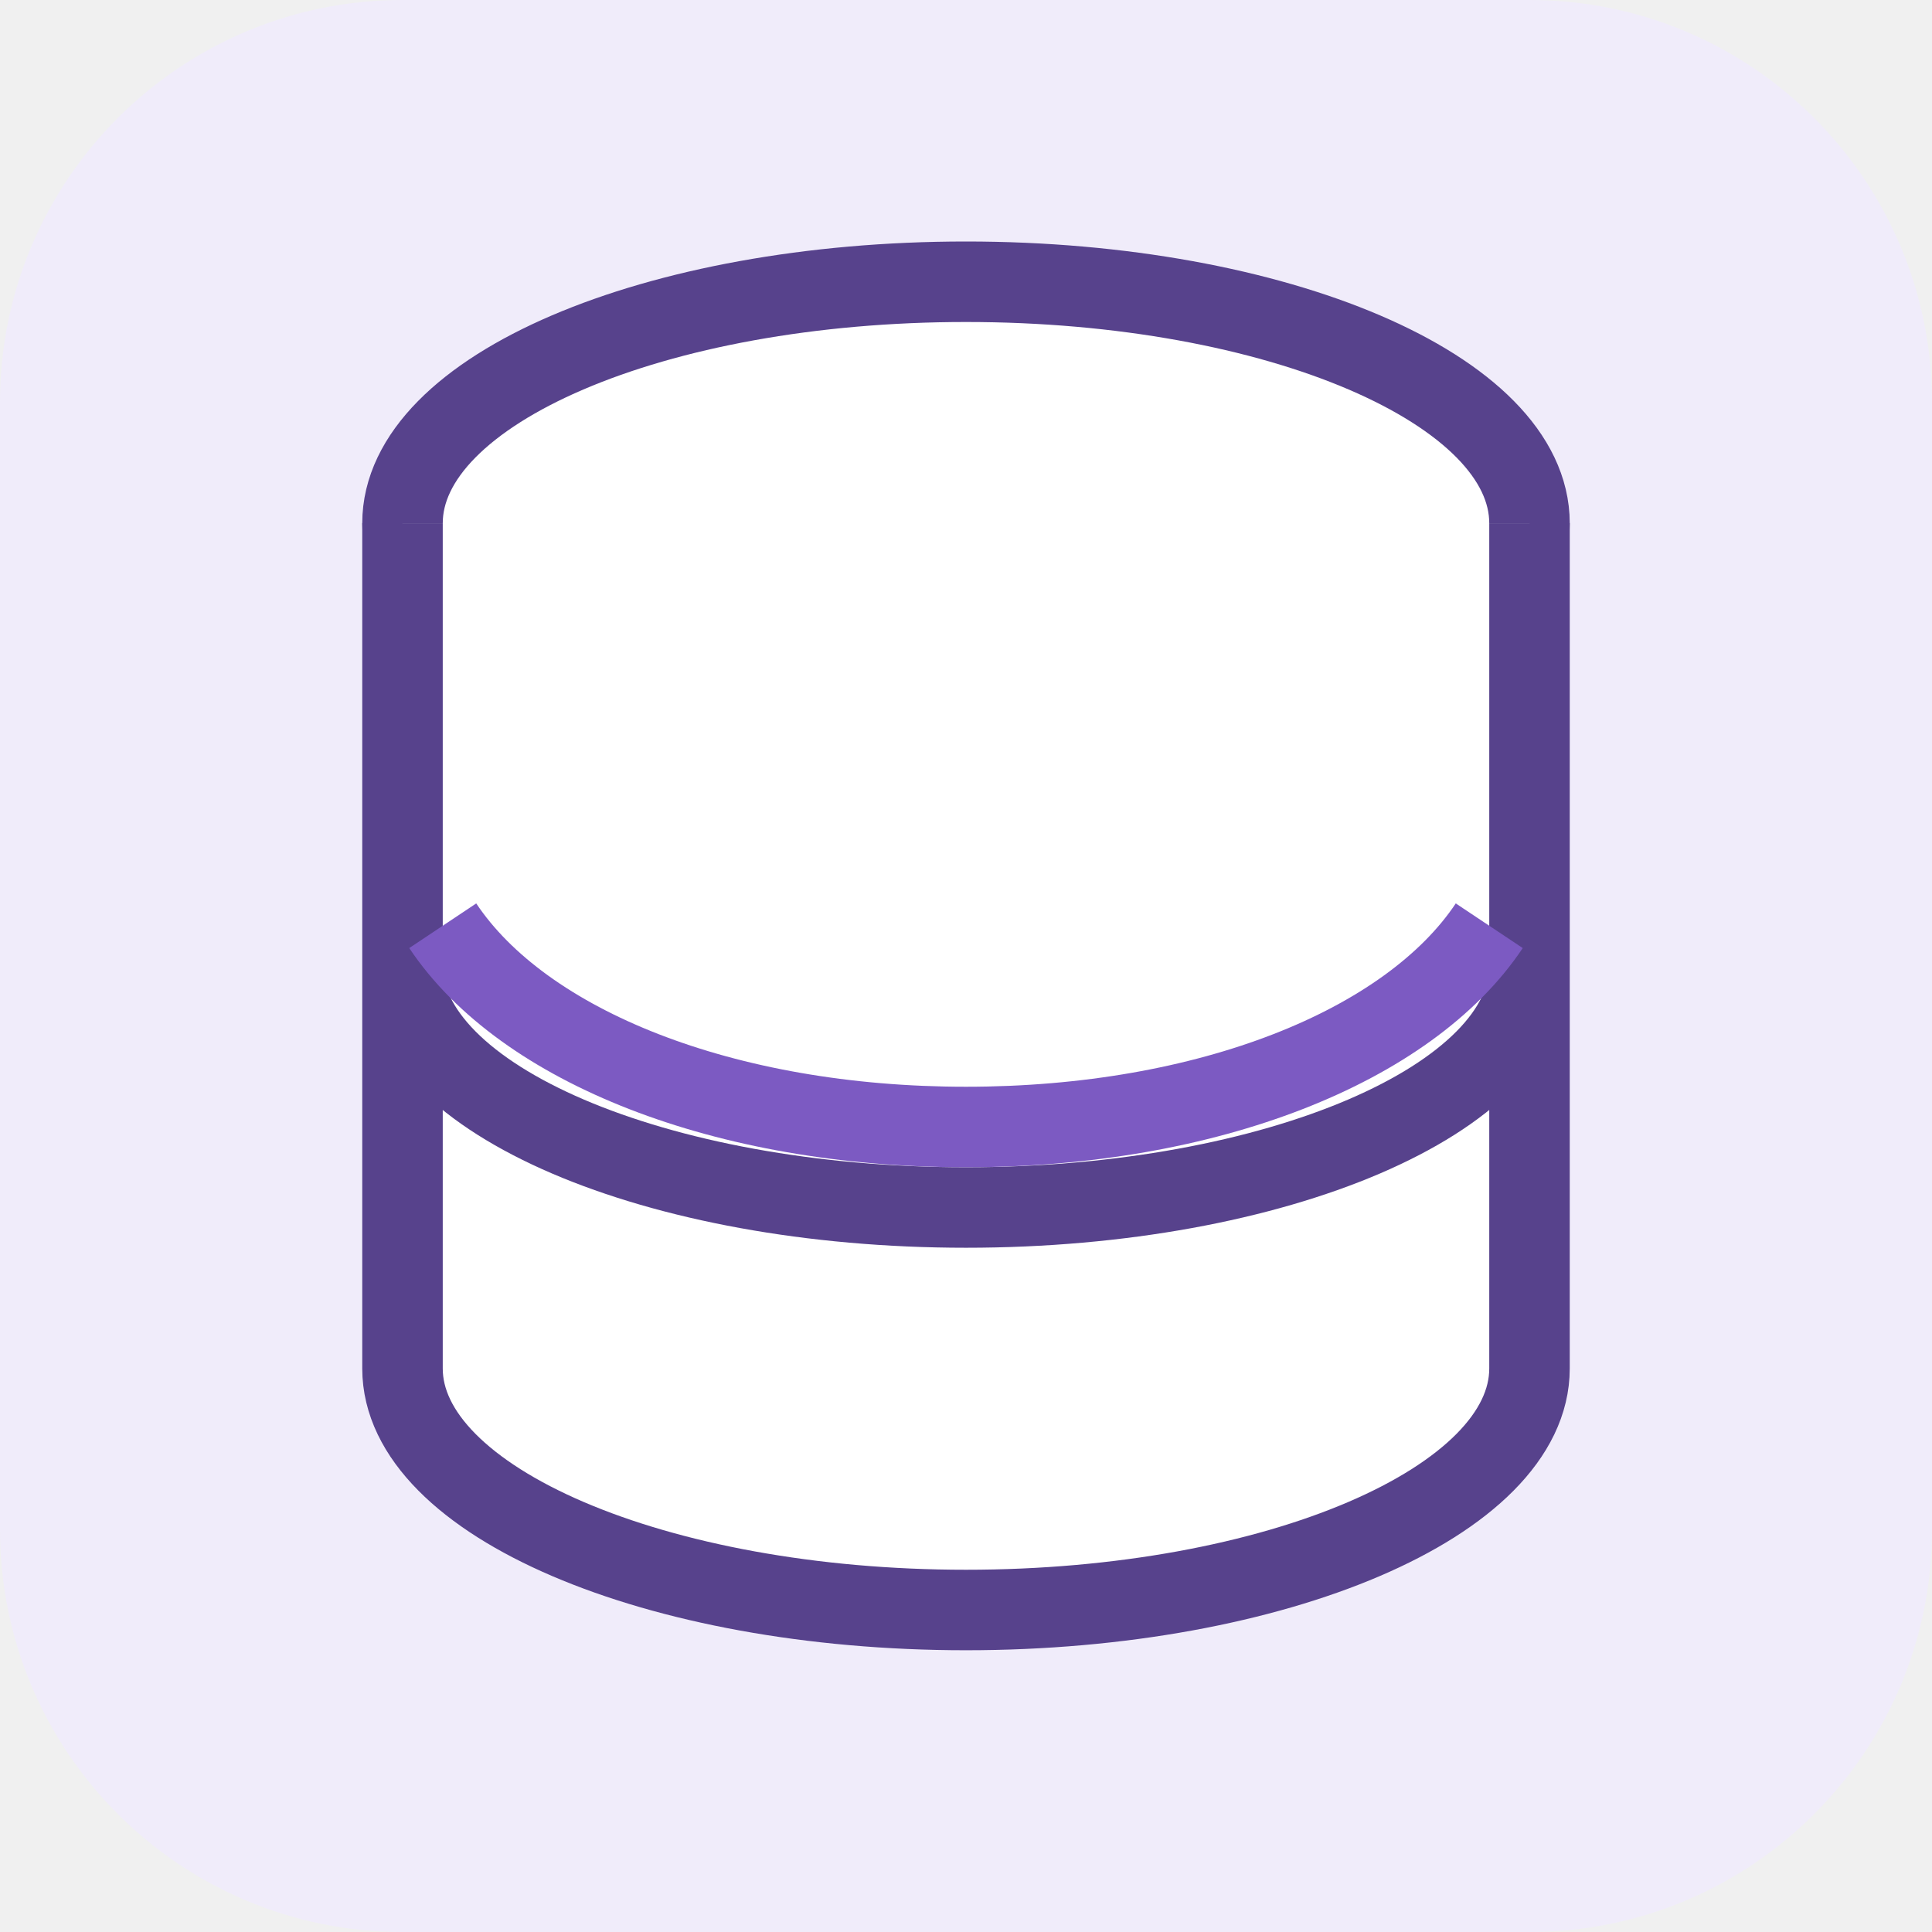
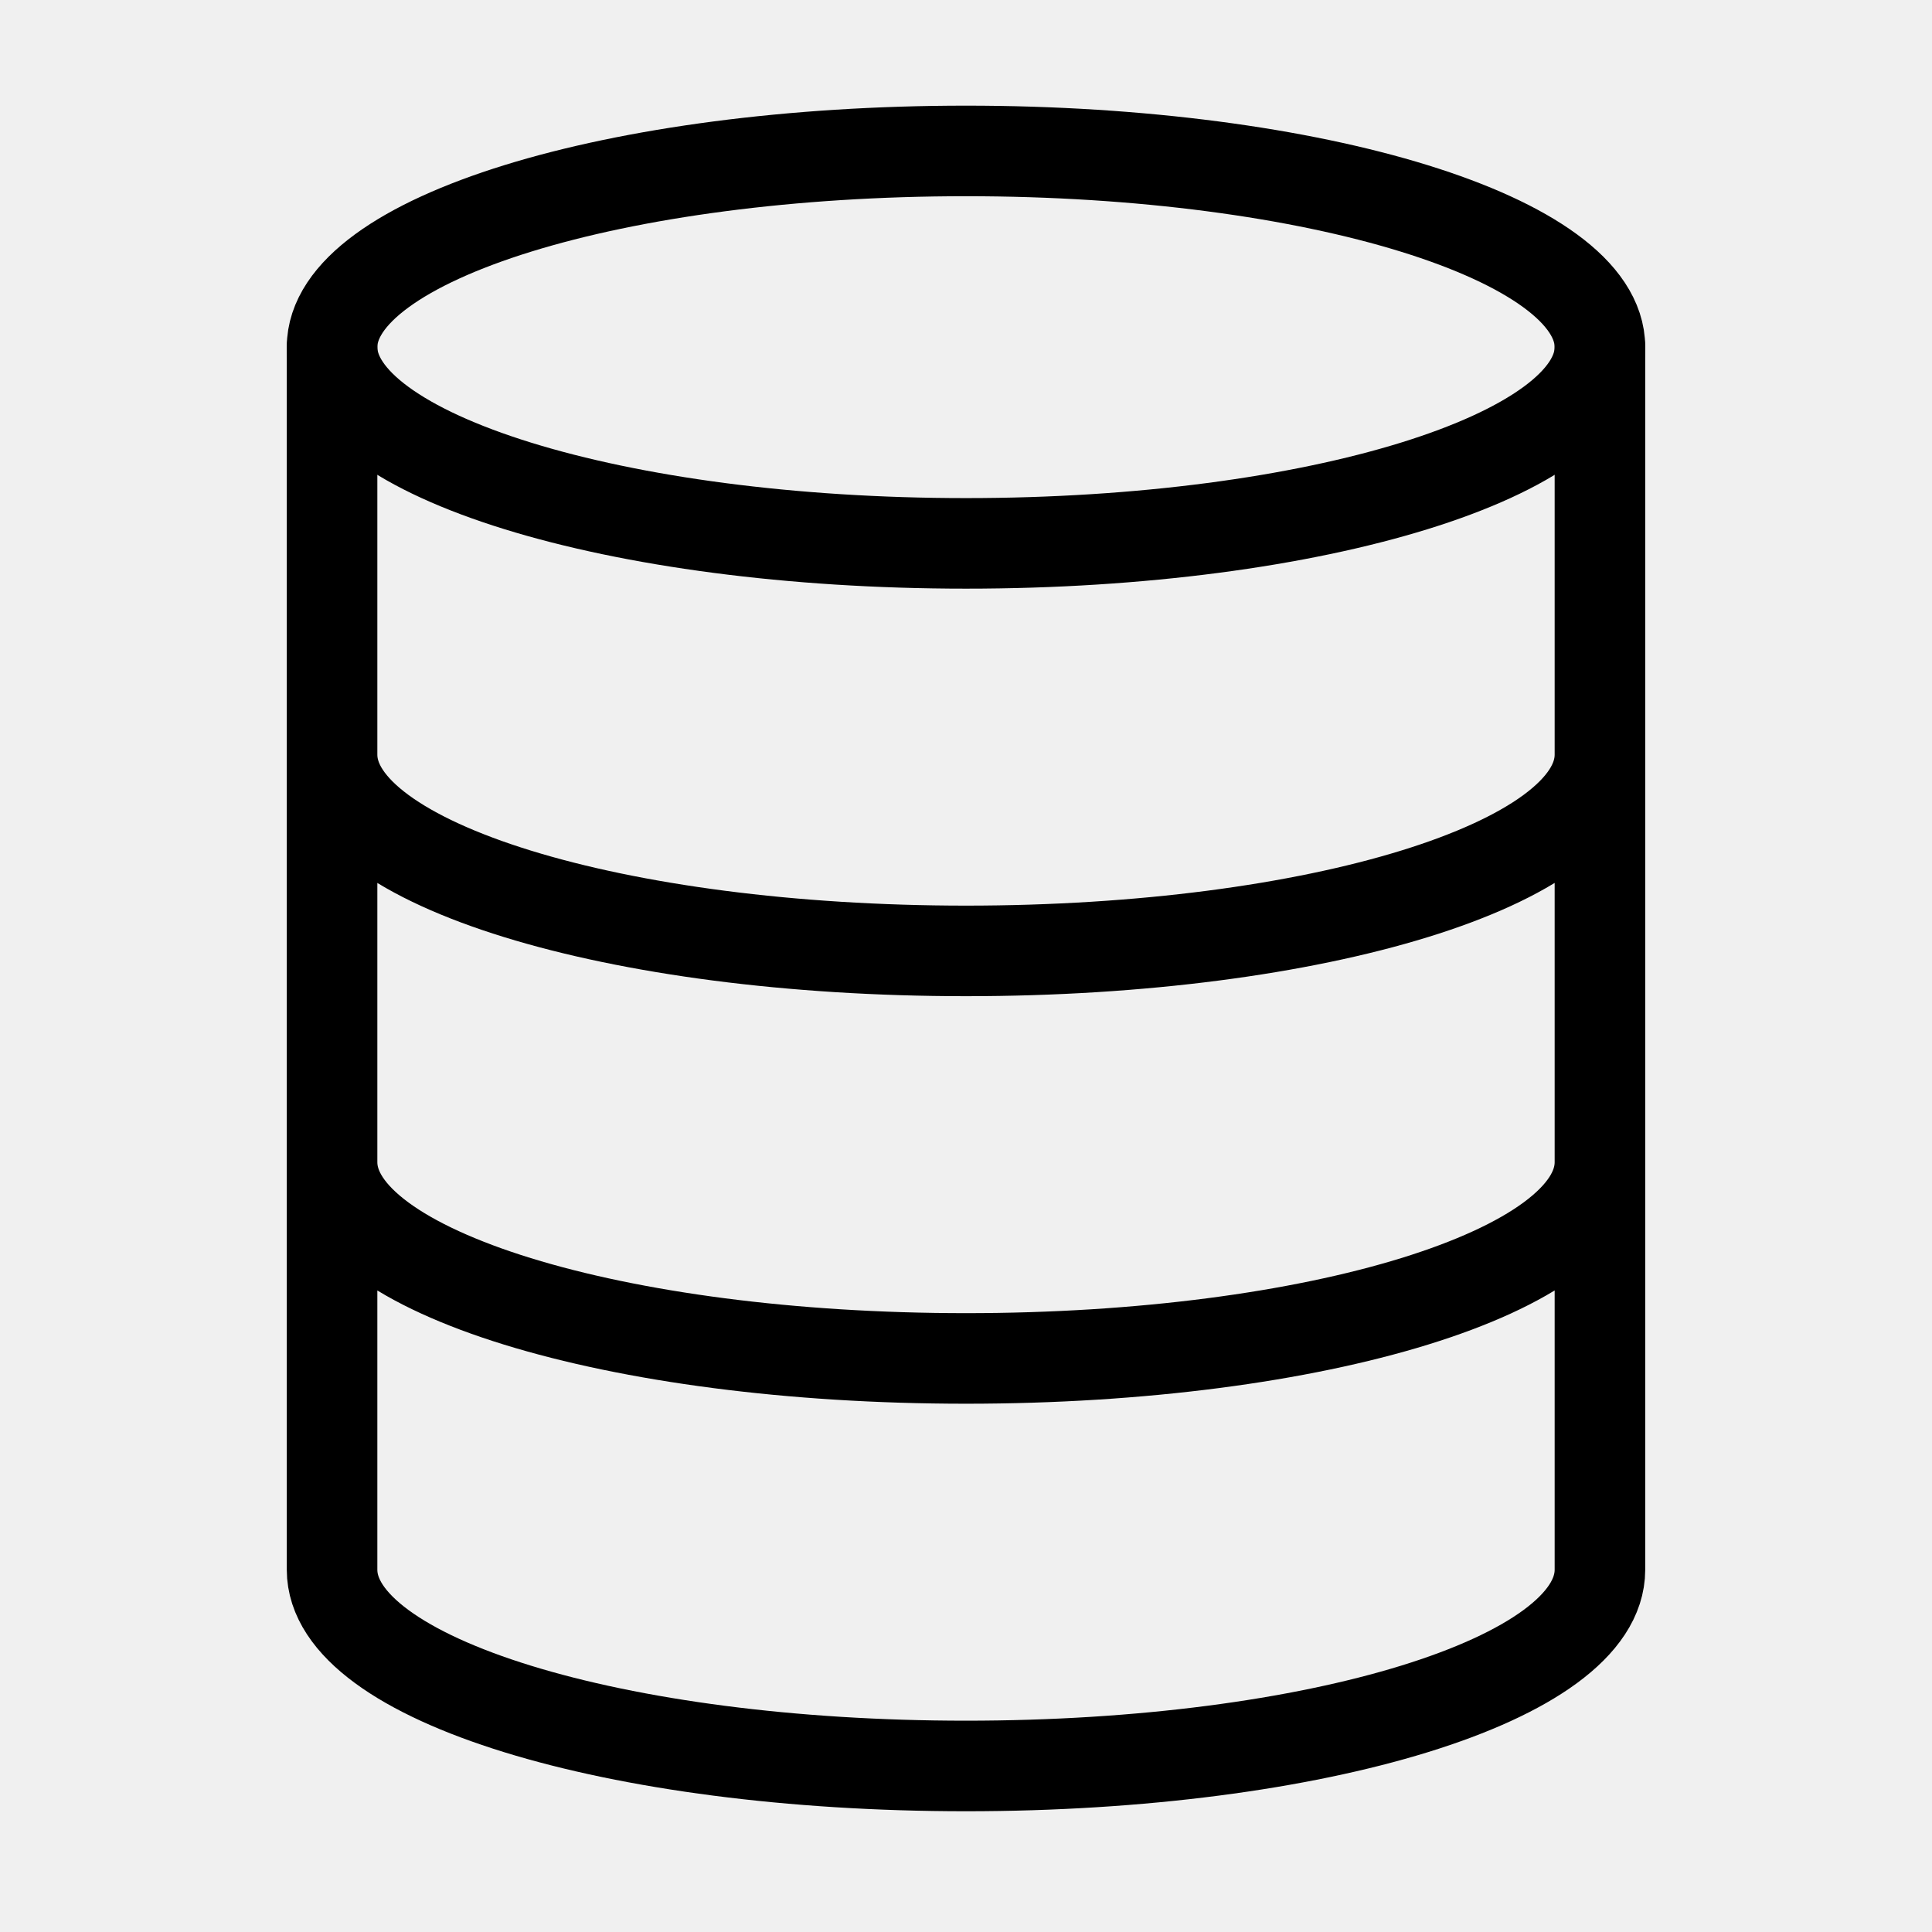
- <svg xmlns="http://www.w3.org/2000/svg" viewBox="0 0 48 48" role="img" aria-labelledby="title">
-   <rect width="48" height="48" rx="10" fill="#F0ECFA" />
-   <ellipse cx="24" cy="13" rx="14" ry="6" fill="#FFF" stroke="#57428C" stroke-width="2" />
-   <path d="M10 13v11c0 3.3 6.3 6 14 6s14-2.7 14-6V13M10 24v10c0 3.3 6.3 6 14 6s14-2.7 14-6V24" fill="#FFF" stroke="#57428C" stroke-width="2" />
-   <path d="M11 23c2 3 7 5 13 5s11-2 13-5" fill="none" stroke="#7C5AC2" stroke-width="2" />
+ <svg xmlns="http://www.w3.org/2000/svg" viewBox="0 0 512 512" role="img" aria-labelledby="title">
+   <g fill="none" stroke="#000" stroke-width="24" stroke-linecap="round" stroke-linejoin="round">
+     <ellipse cx="256" cy="92" rx="168" ry="52" />
+     <path d="M88 92v108c0 29 75 52 168 52s168-23 168-52V92M88 200v108c0 29 75 52 168 52s168-23 168-52V200M88 308v108c0 29 75 52 168 52s168-23 168-52V308" />
+   </g>
</svg>
